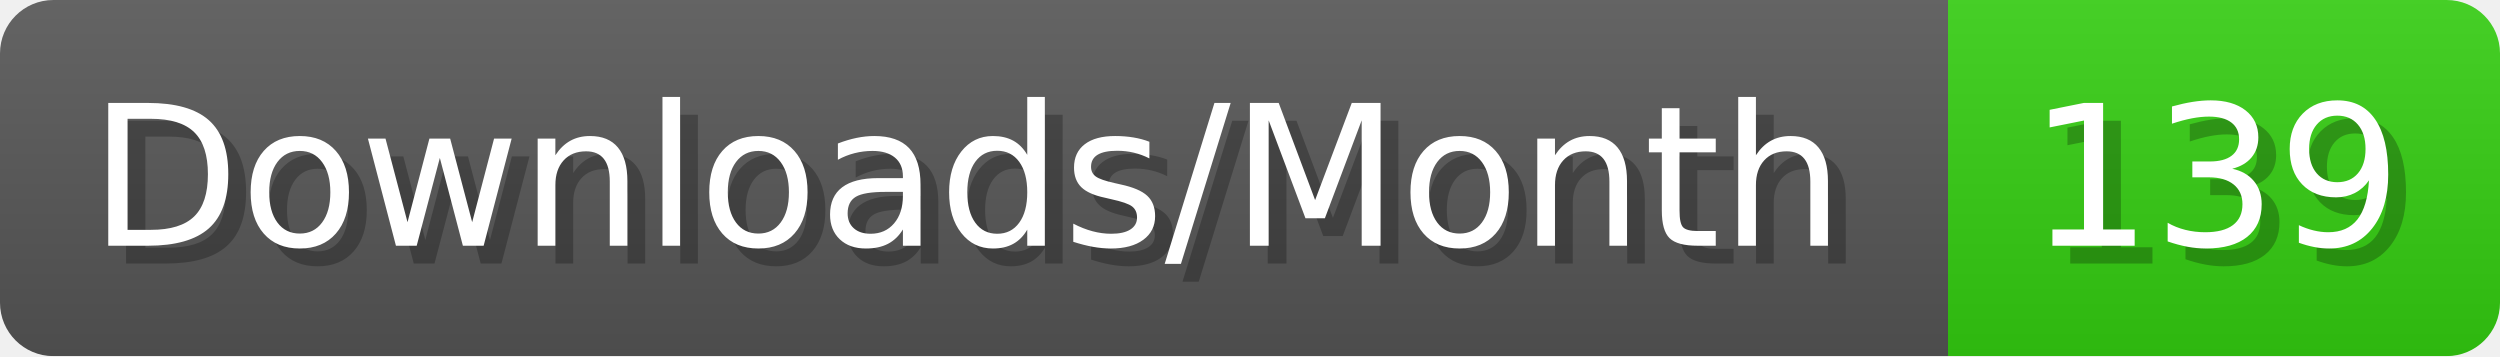
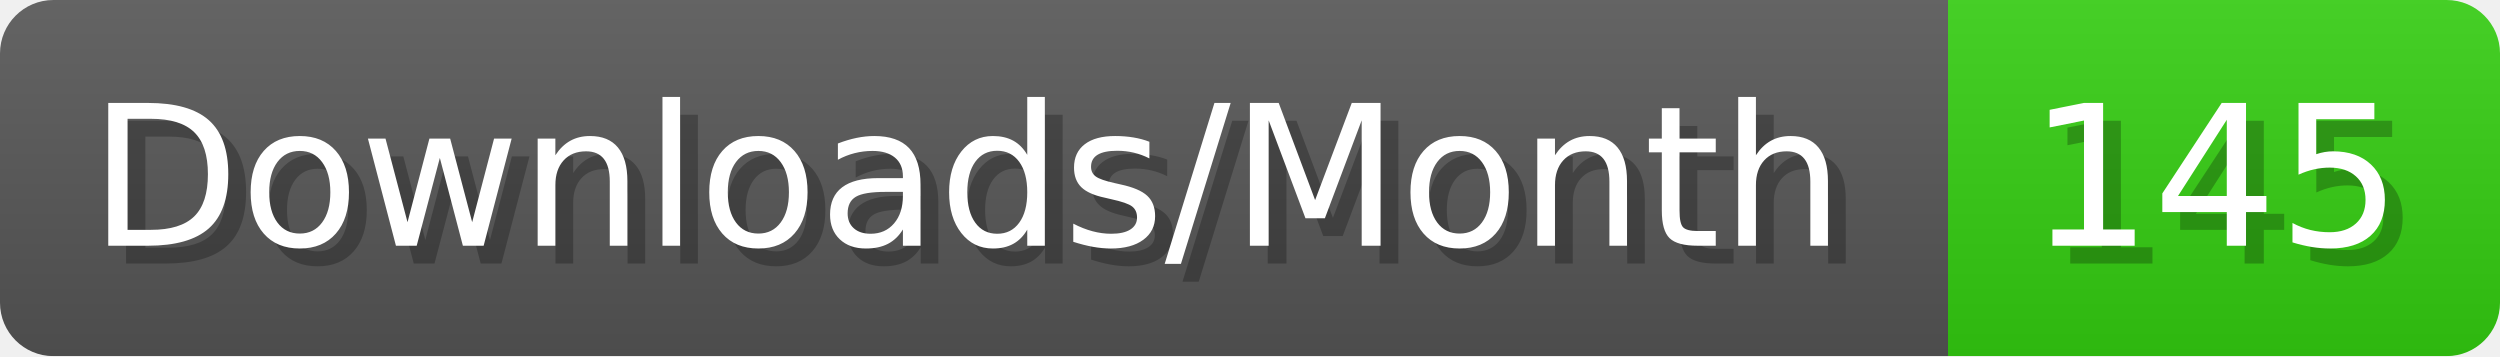
- <svg xmlns="http://www.w3.org/2000/svg" width="140.4" height="20" viewBox="0 0 1404 200" role="img" aria-label="Downloads/Month: 139">
+ <svg xmlns="http://www.w3.org/2000/svg" width="140.4" height="20" viewBox="0 0 1404 200" role="img" aria-label="Downloads/Month: 145">
  <linearGradient id="YlXUI" x2="0" y2="100%">
    <stop offset="0" stop-opacity=".1" stop-color="#EEE" />
    <stop offset="1" stop-opacity=".1" />
  </linearGradient>
  <mask id="JHhop">
    <rect width="1404" height="200" rx="30" fill="#FFF" />
  </mask>
  <g mask="url(#JHhop)">
    <rect width="1094" height="200" fill="#555" />
    <rect width="310" height="200" fill="#3C1" x="1094" />
    <rect width="1404" height="200" fill="url(#YlXUI)" />
  </g>
  <g aria-hidden="true" fill="#fff" text-anchor="start" font-family="Verdana,DejaVu Sans,sans-serif" font-size="110">
    <text x="60" y="148" textLength="994" fill="#000" opacity="0.25">Downloads/Month</text>
    <text x="50" y="138" textLength="994">Downloads/Month</text>
-     <text x="1149" y="148" textLength="210" fill="#000" opacity="0.25">139</text>
-     <text x="1139" y="138" textLength="210">139</text>
+     <text x="1149" y="148" textLength="210" fill="#000" opacity="0.25">145</text>
+     <text x="1139" y="138" textLength="210">145</text>
  </g>
</svg>
